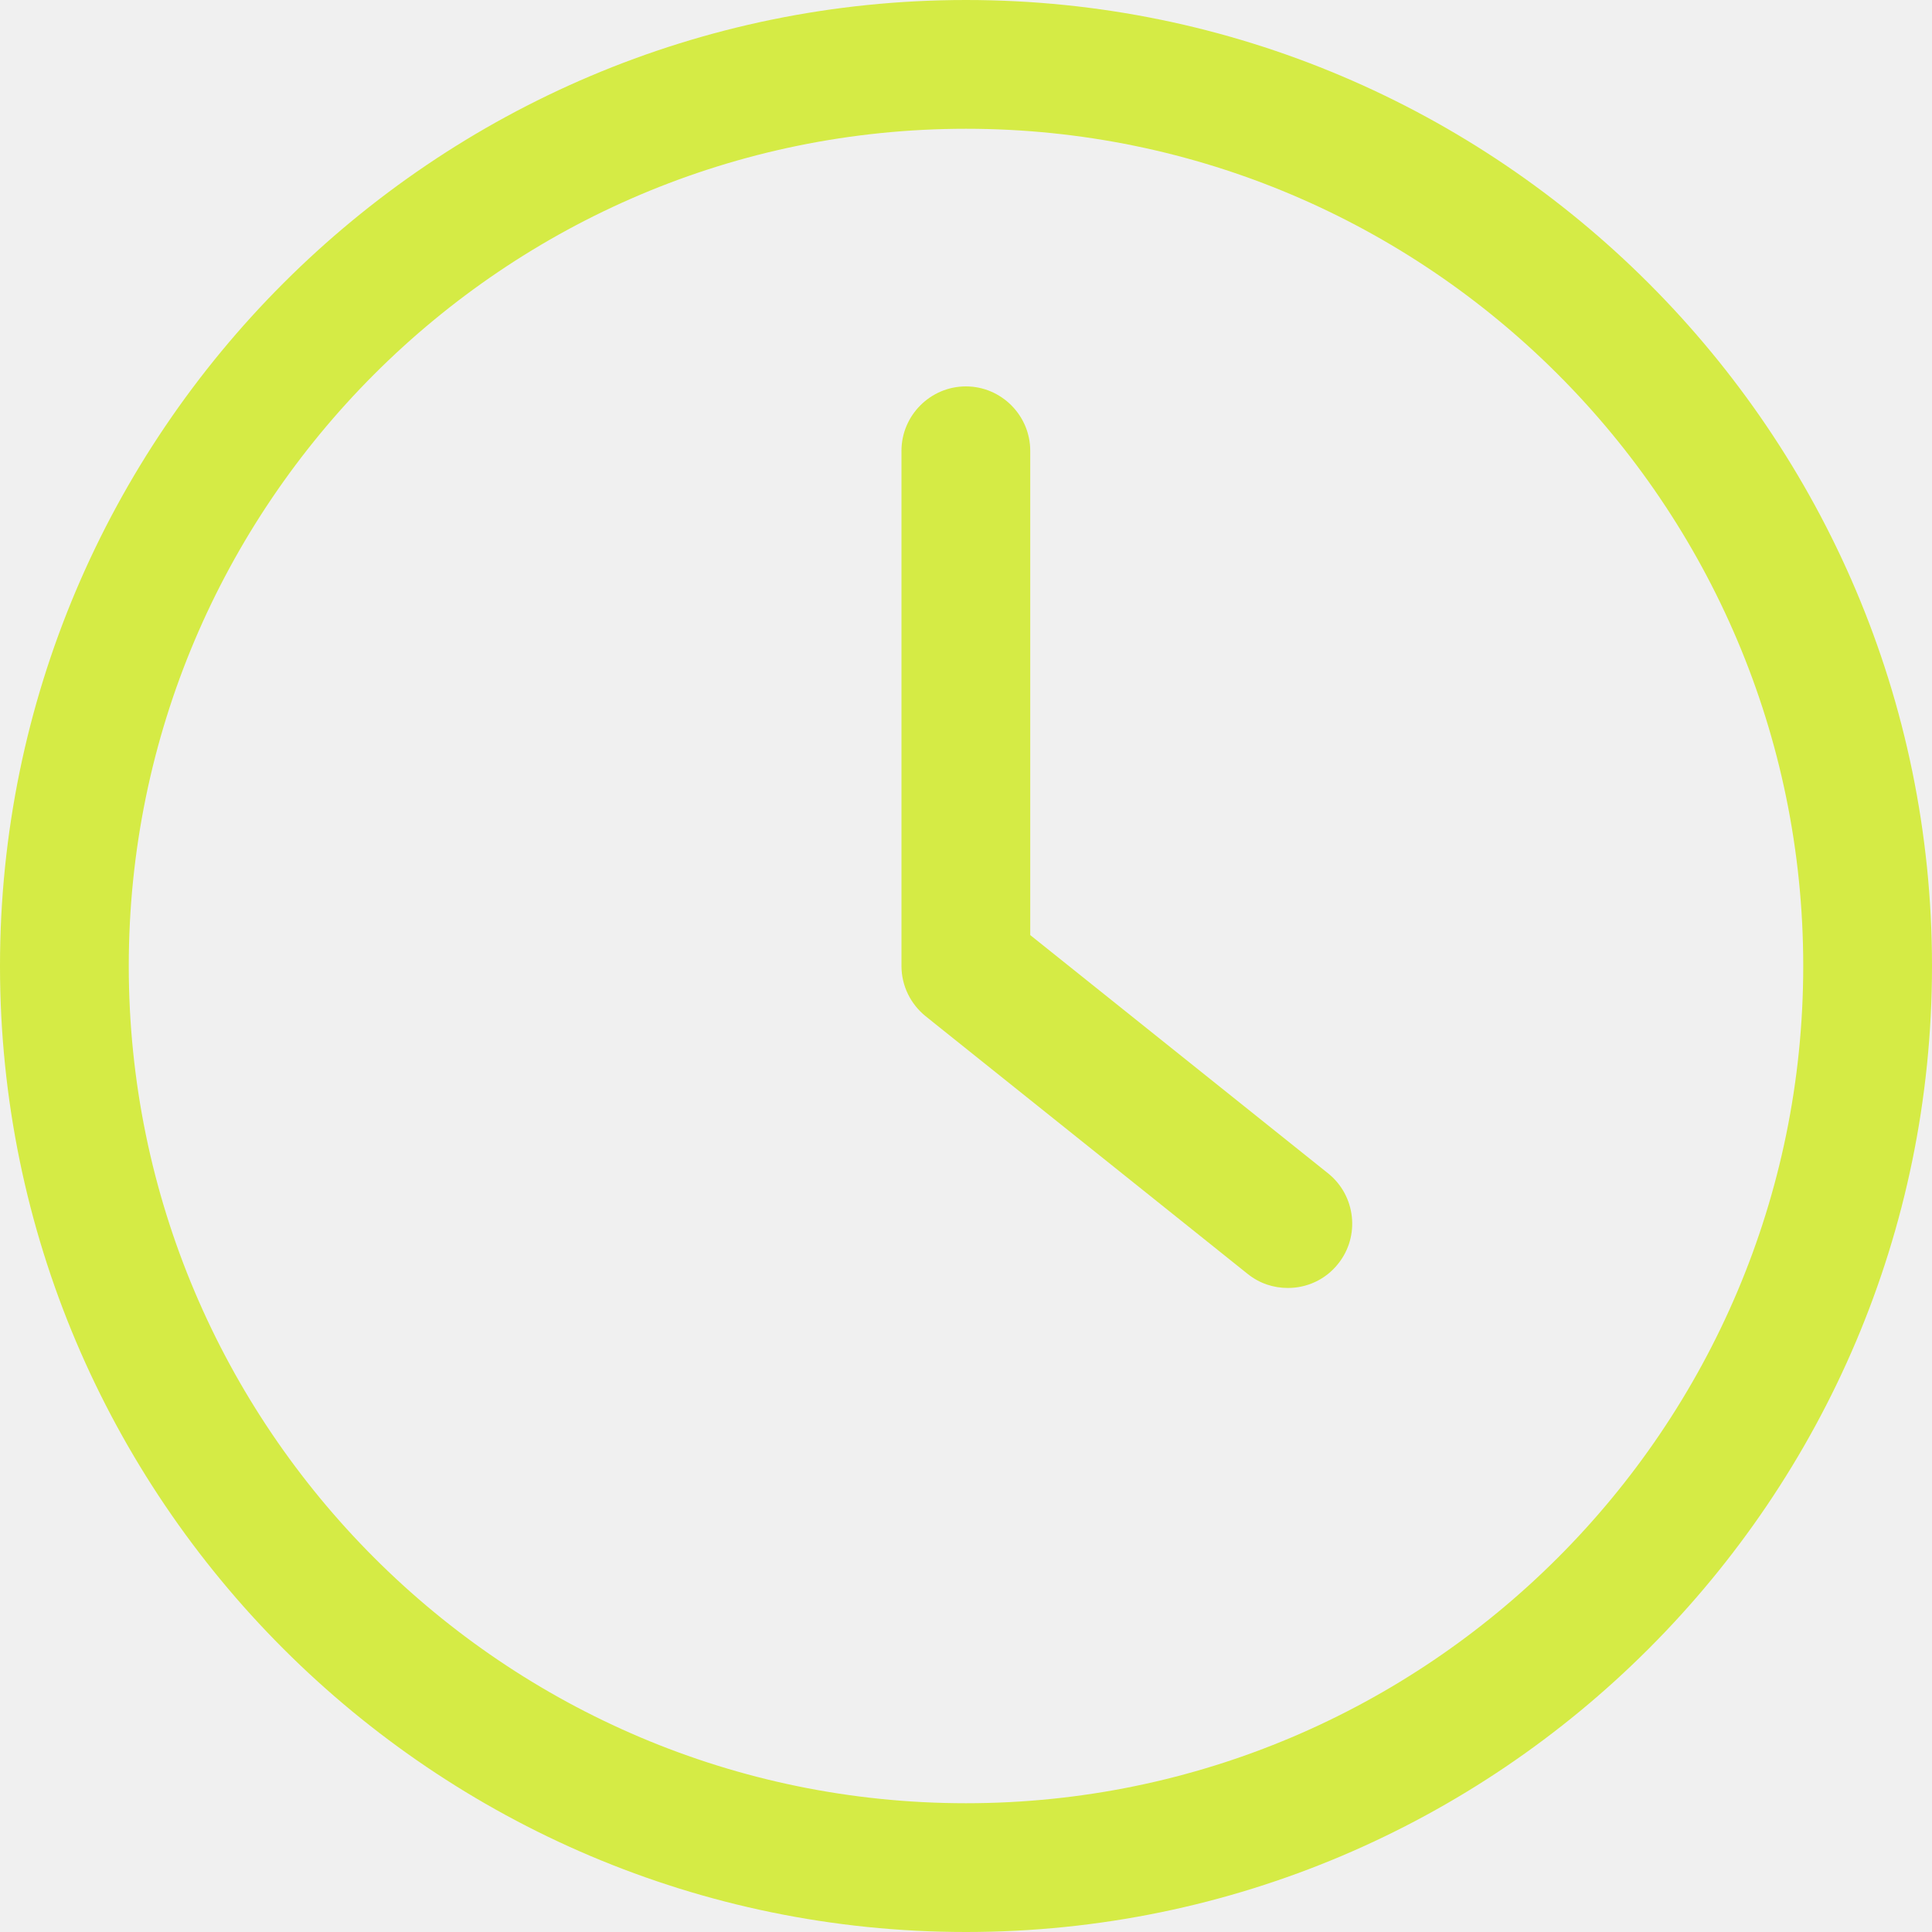
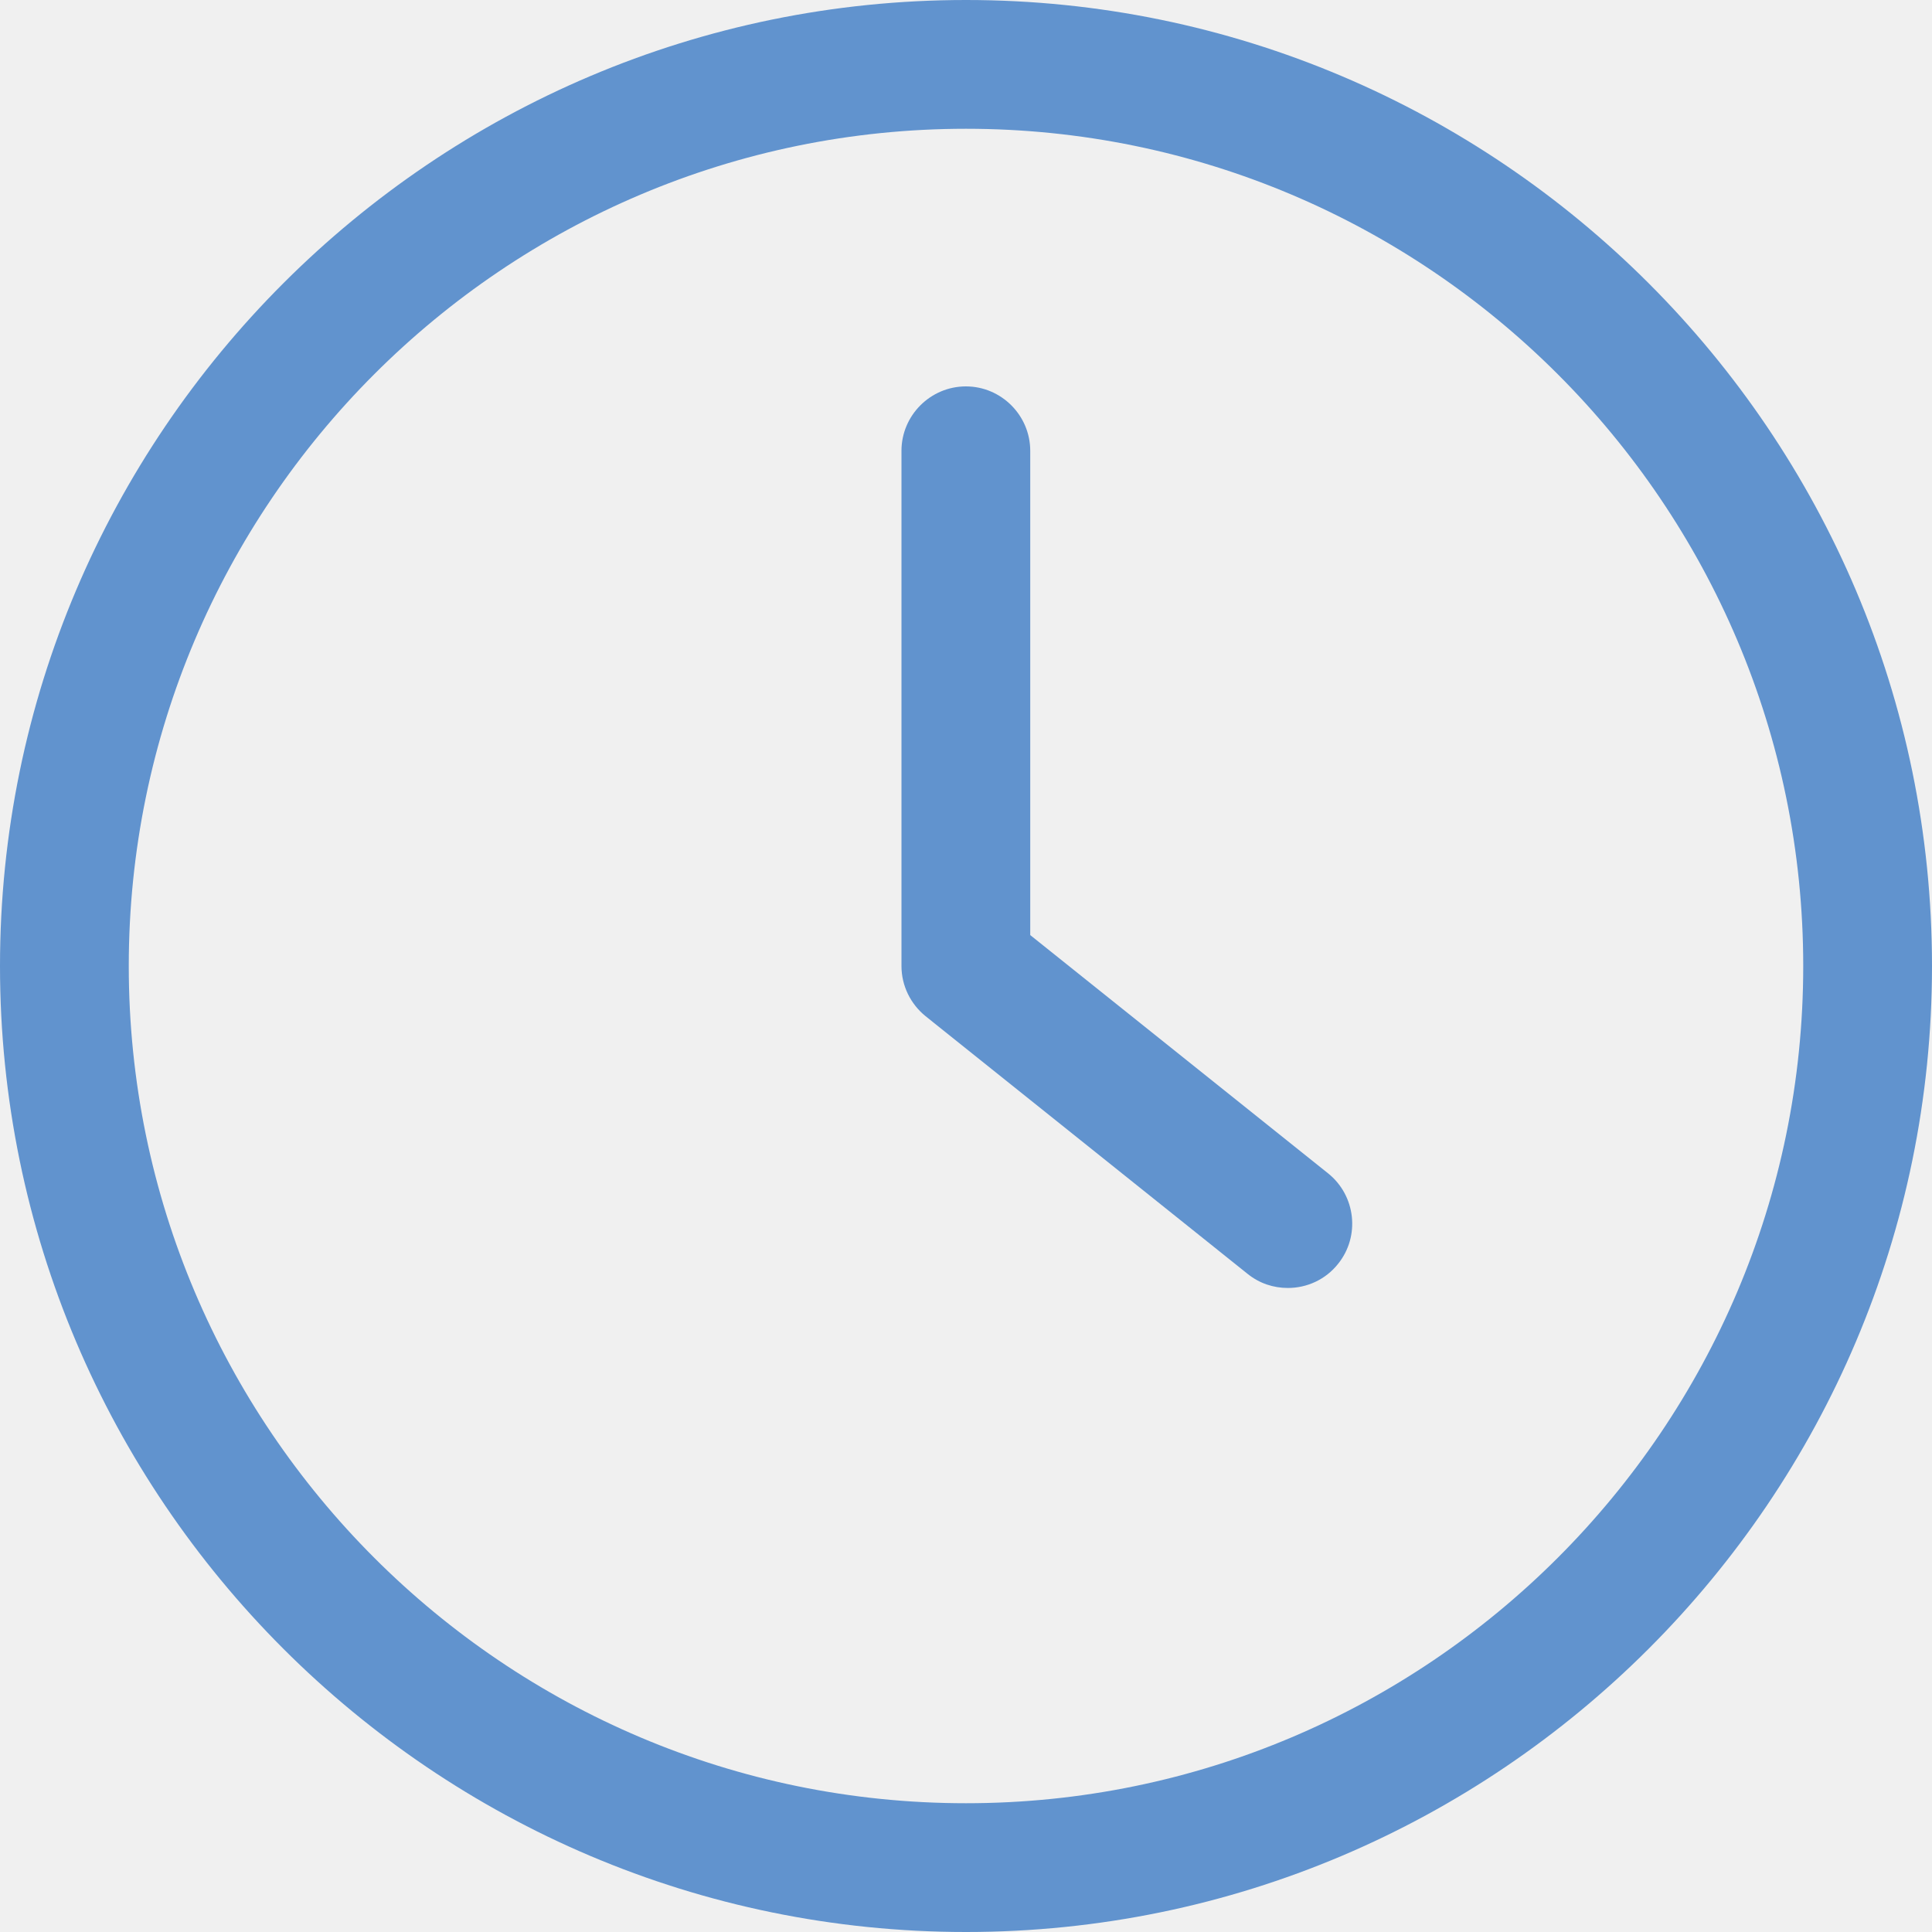
<svg xmlns="http://www.w3.org/2000/svg" width="20" height="20" viewBox="0 0 20 20" fill="none">
  <g clip-path="url(#clip0_427_5032)">
-     <path d="M10 20C15.513 20 20 15.513 20 10C20 4.487 15.513 0 10 0C4.487 0 0 4.487 0 10C0 15.513 4.487 20 10 20ZM10 1.333C14.78 1.333 18.667 5.22 18.667 10C18.667 14.78 14.78 18.667 10 18.667C5.22 18.667 1.333 14.78 1.333 10C1.333 5.22 5.22 1.333 10 1.333Z" fill="#D5EB45" />
-     <path d="M12.915 13.187C13.039 13.287 13.185 13.333 13.332 13.333C13.529 13.333 13.722 13.247 13.852 13.083C14.082 12.797 14.035 12.377 13.749 12.147L10.665 9.68V4.667C10.665 4.3 10.365 4 9.999 4C9.632 4 9.332 4.3 9.332 4.667V10C9.332 10.203 9.425 10.393 9.582 10.52L12.915 13.187Z" fill="#D5EB45" />
+     <path d="M10 20C15.513 20 20 15.513 20 10C20 4.487 15.513 0 10 0C4.487 0 0 4.487 0 10C0 15.513 4.487 20 10 20ZM10 1.333C14.78 1.333 18.667 5.22 18.667 10C18.667 14.78 14.78 18.667 10 18.667C5.22 18.667 1.333 14.78 1.333 10C1.333 5.22 5.22 1.333 10 1.333Z" fill="#6193ce" />
+     <path d="M12.915 13.187C13.039 13.287 13.185 13.333 13.332 13.333C13.529 13.333 13.722 13.247 13.852 13.083C14.082 12.797 14.035 12.377 13.749 12.147L10.665 9.68V4.667C10.665 4.3 10.365 4 9.999 4C9.632 4 9.332 4.3 9.332 4.667V10C9.332 10.203 9.425 10.393 9.582 10.52L12.915 13.187Z" fill="#6193ce" />
  </g>
  <defs>
    <clipPath id="clip0_427_5032">
      <rect width="20" height="20" fill="white" />
    </clipPath>
  </defs>
</svg>
